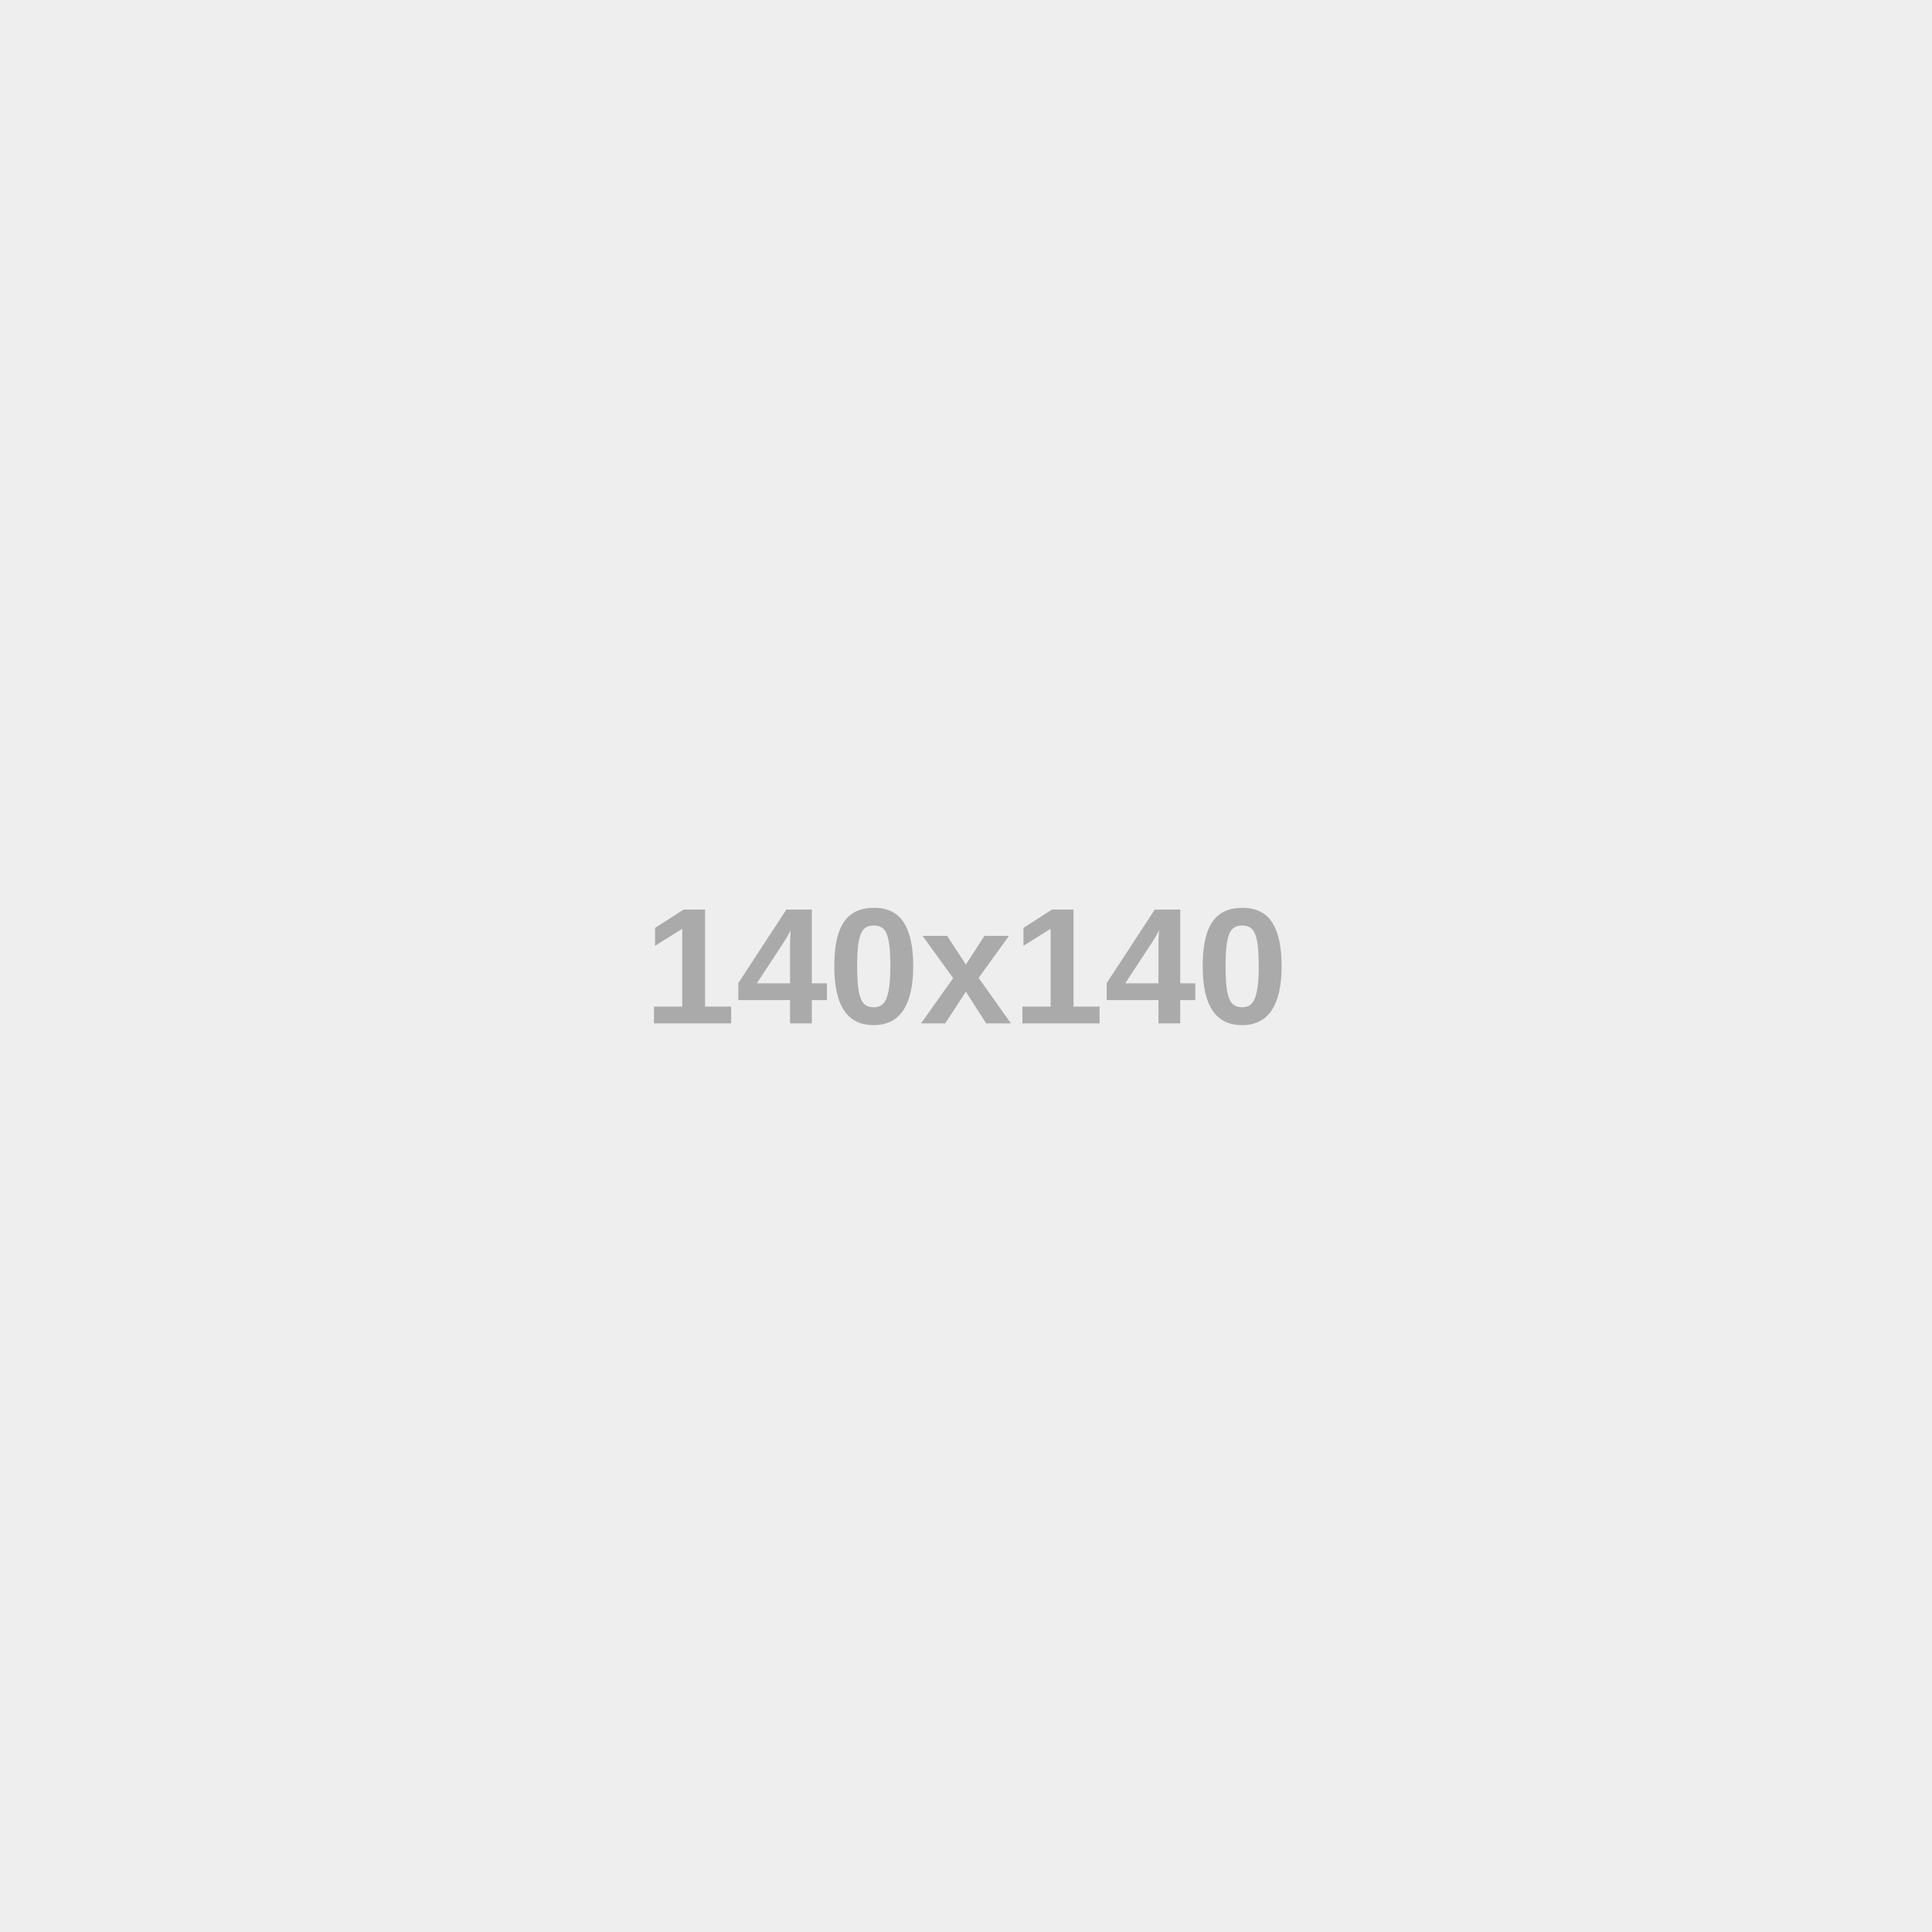
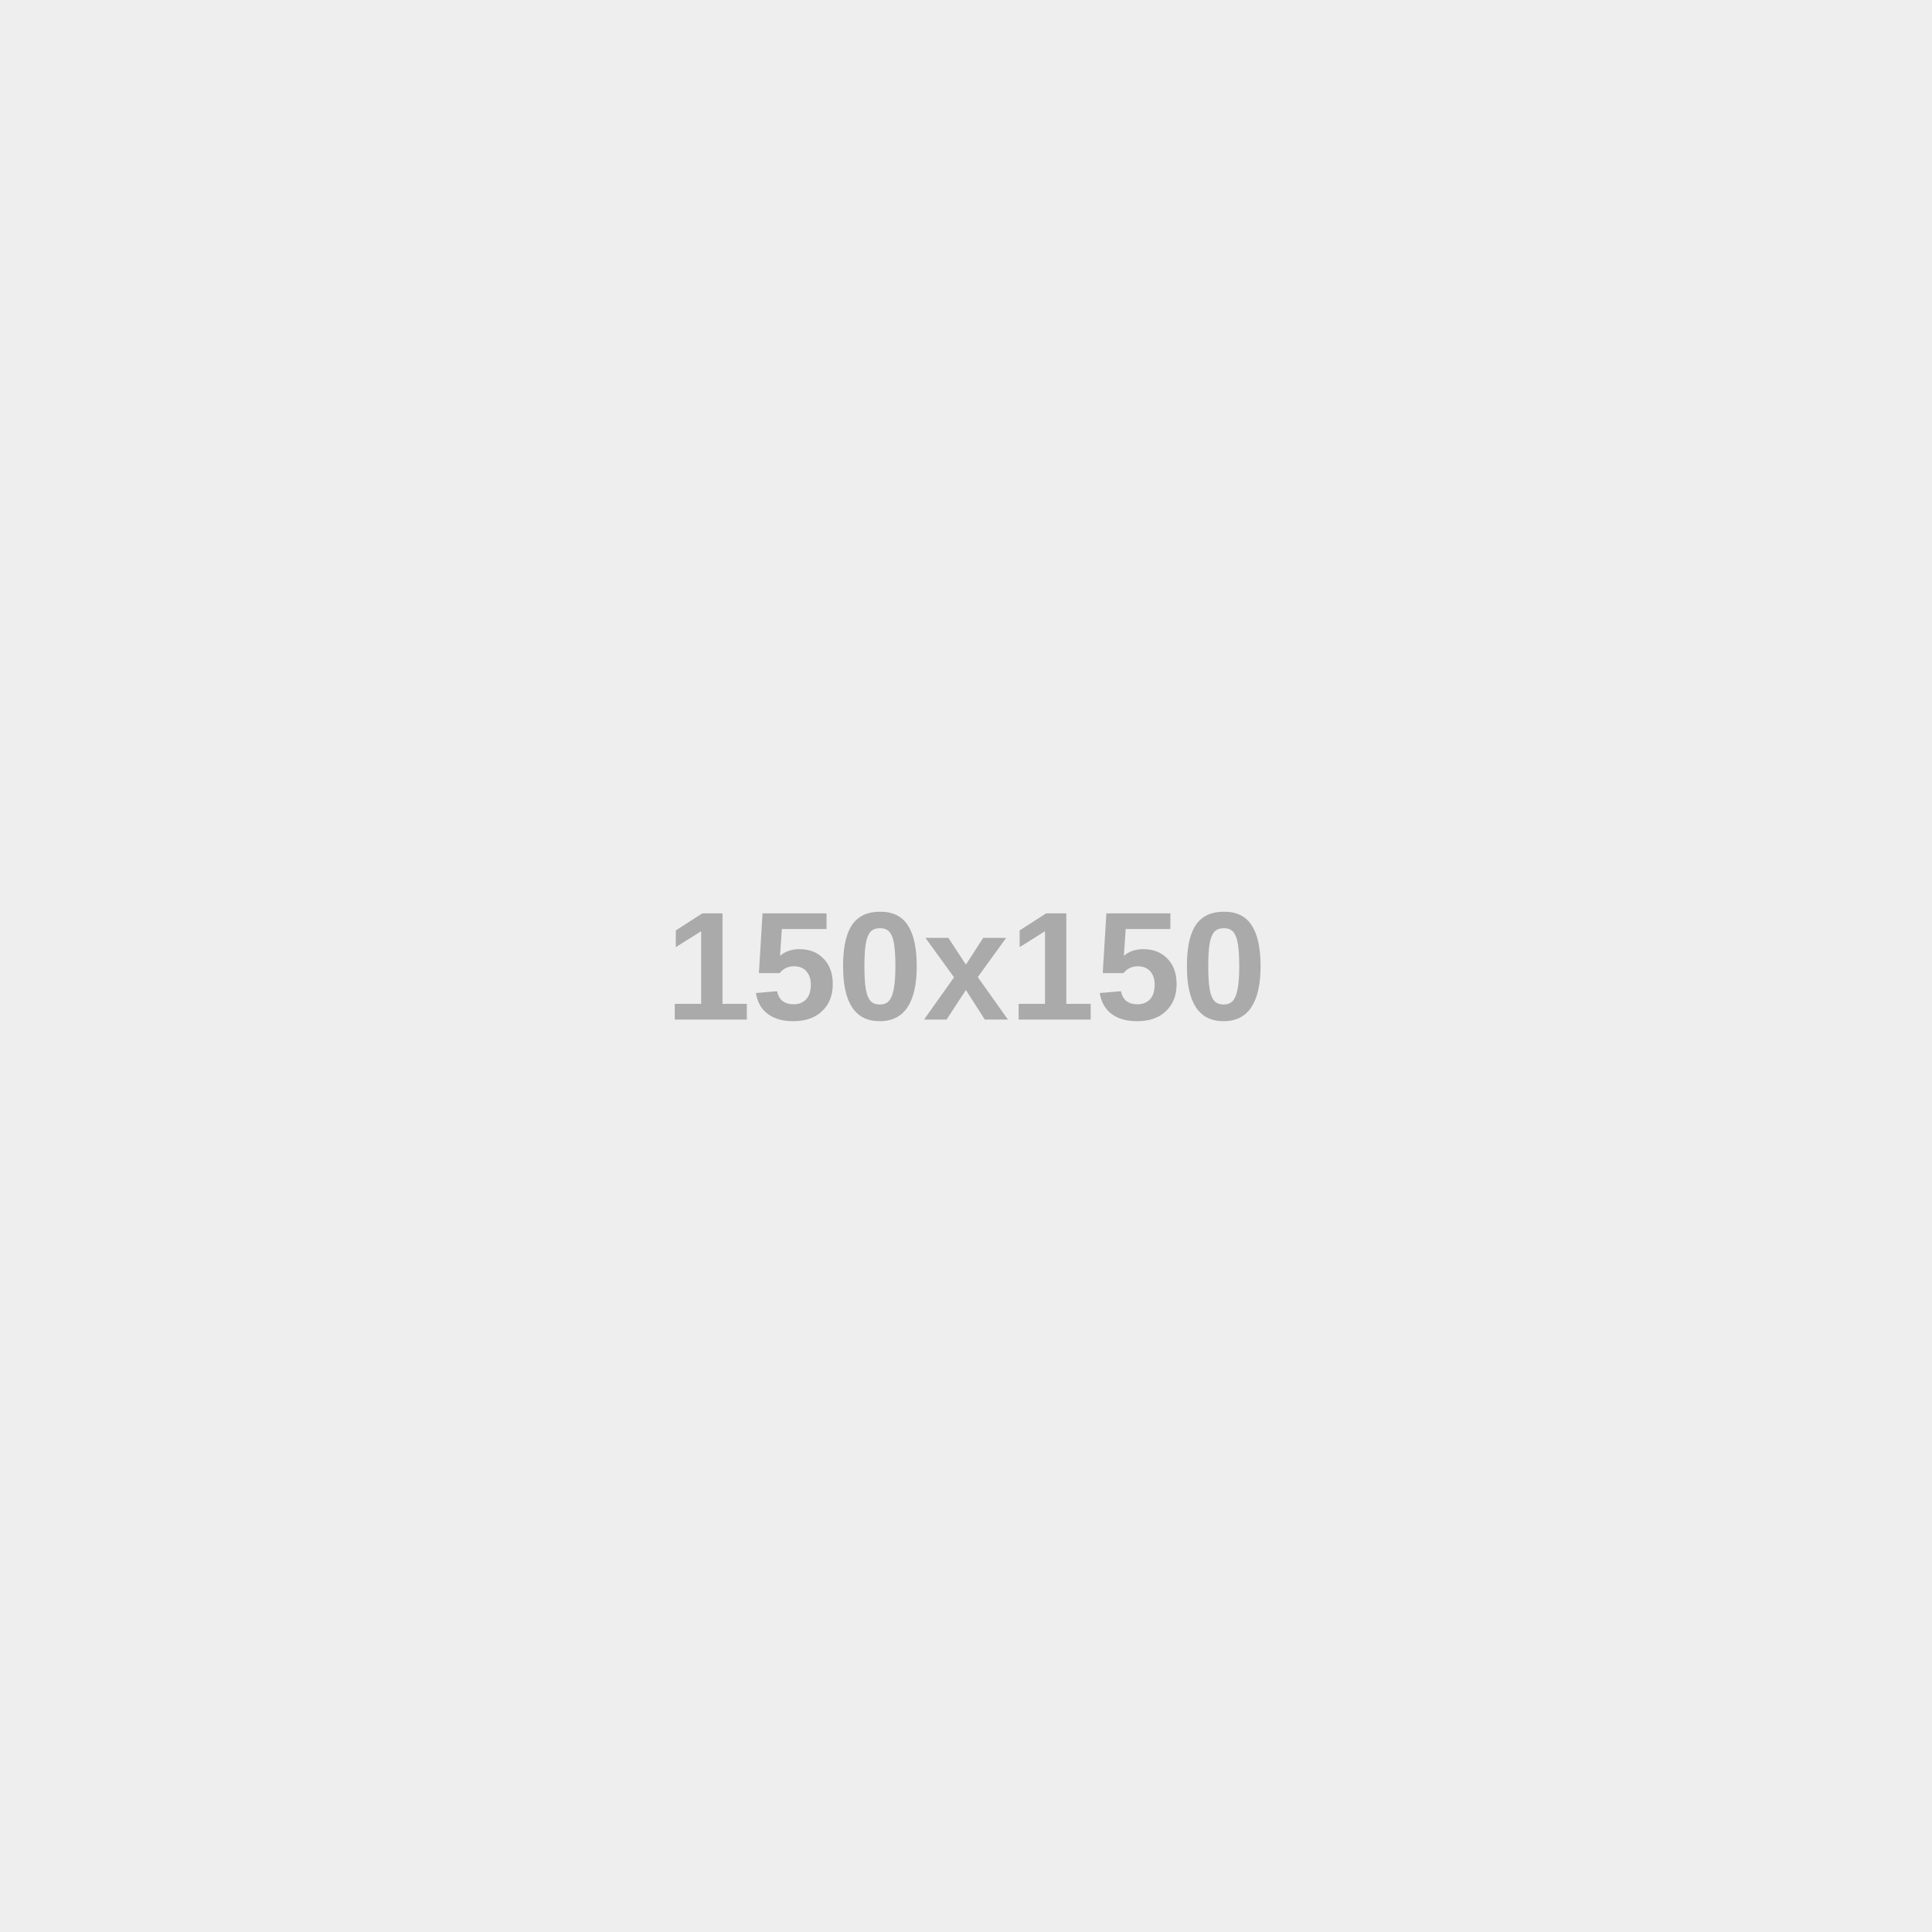
- <svg xmlns="http://www.w3.org/2000/svg" width="140" height="140">
-   <rect width="140" height="140" fill="#eee" />
-   <text text-anchor="middle" x="70" y="70" style="fill:#aaa;font-weight:bold;font-size:12px;font-family:Arial,Helvetica,sans-serif;dominant-baseline:central">140x140</text>
+ <svg xmlns="http://www.w3.org/2000/svg" width="150" height="150">
+   <rect width="150" height="150" fill="#eee" />
+   <text text-anchor="middle" x="75" y="75" style="fill:#aaa;font-weight:bold;font-size:12px;font-family:Arial,Helvetica,sans-serif;dominant-baseline:central">150x150</text>
</svg>
